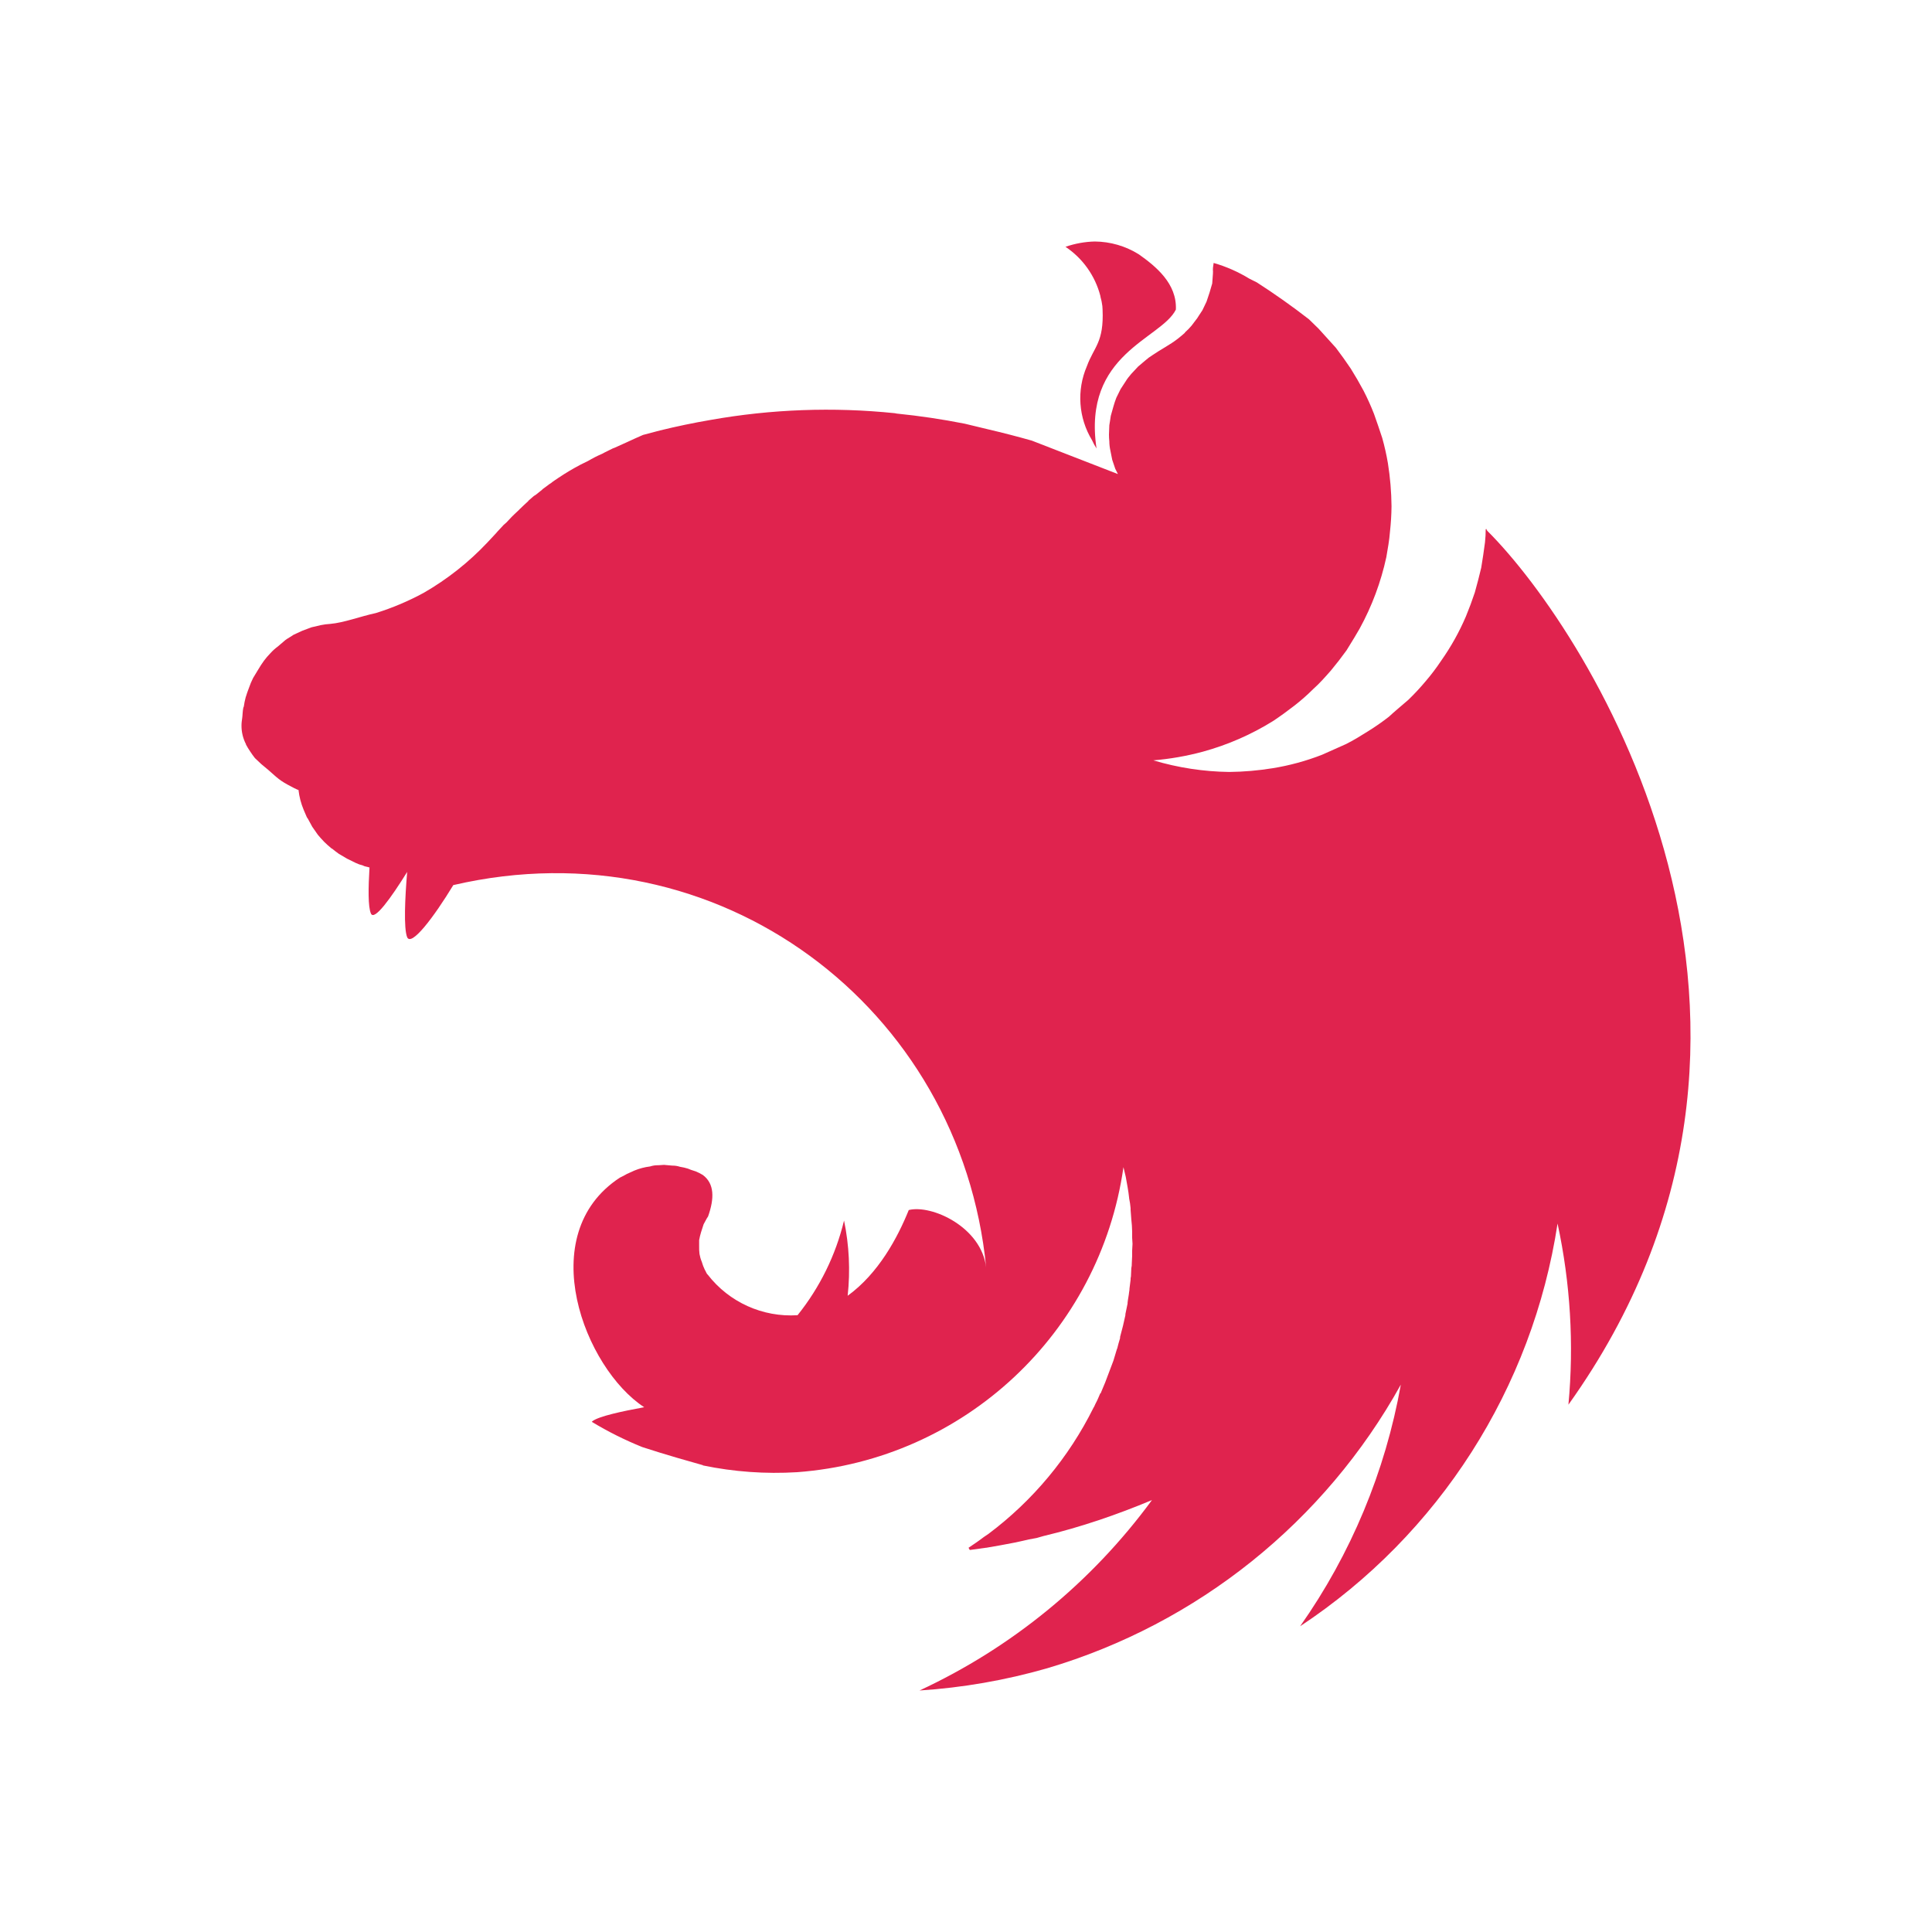
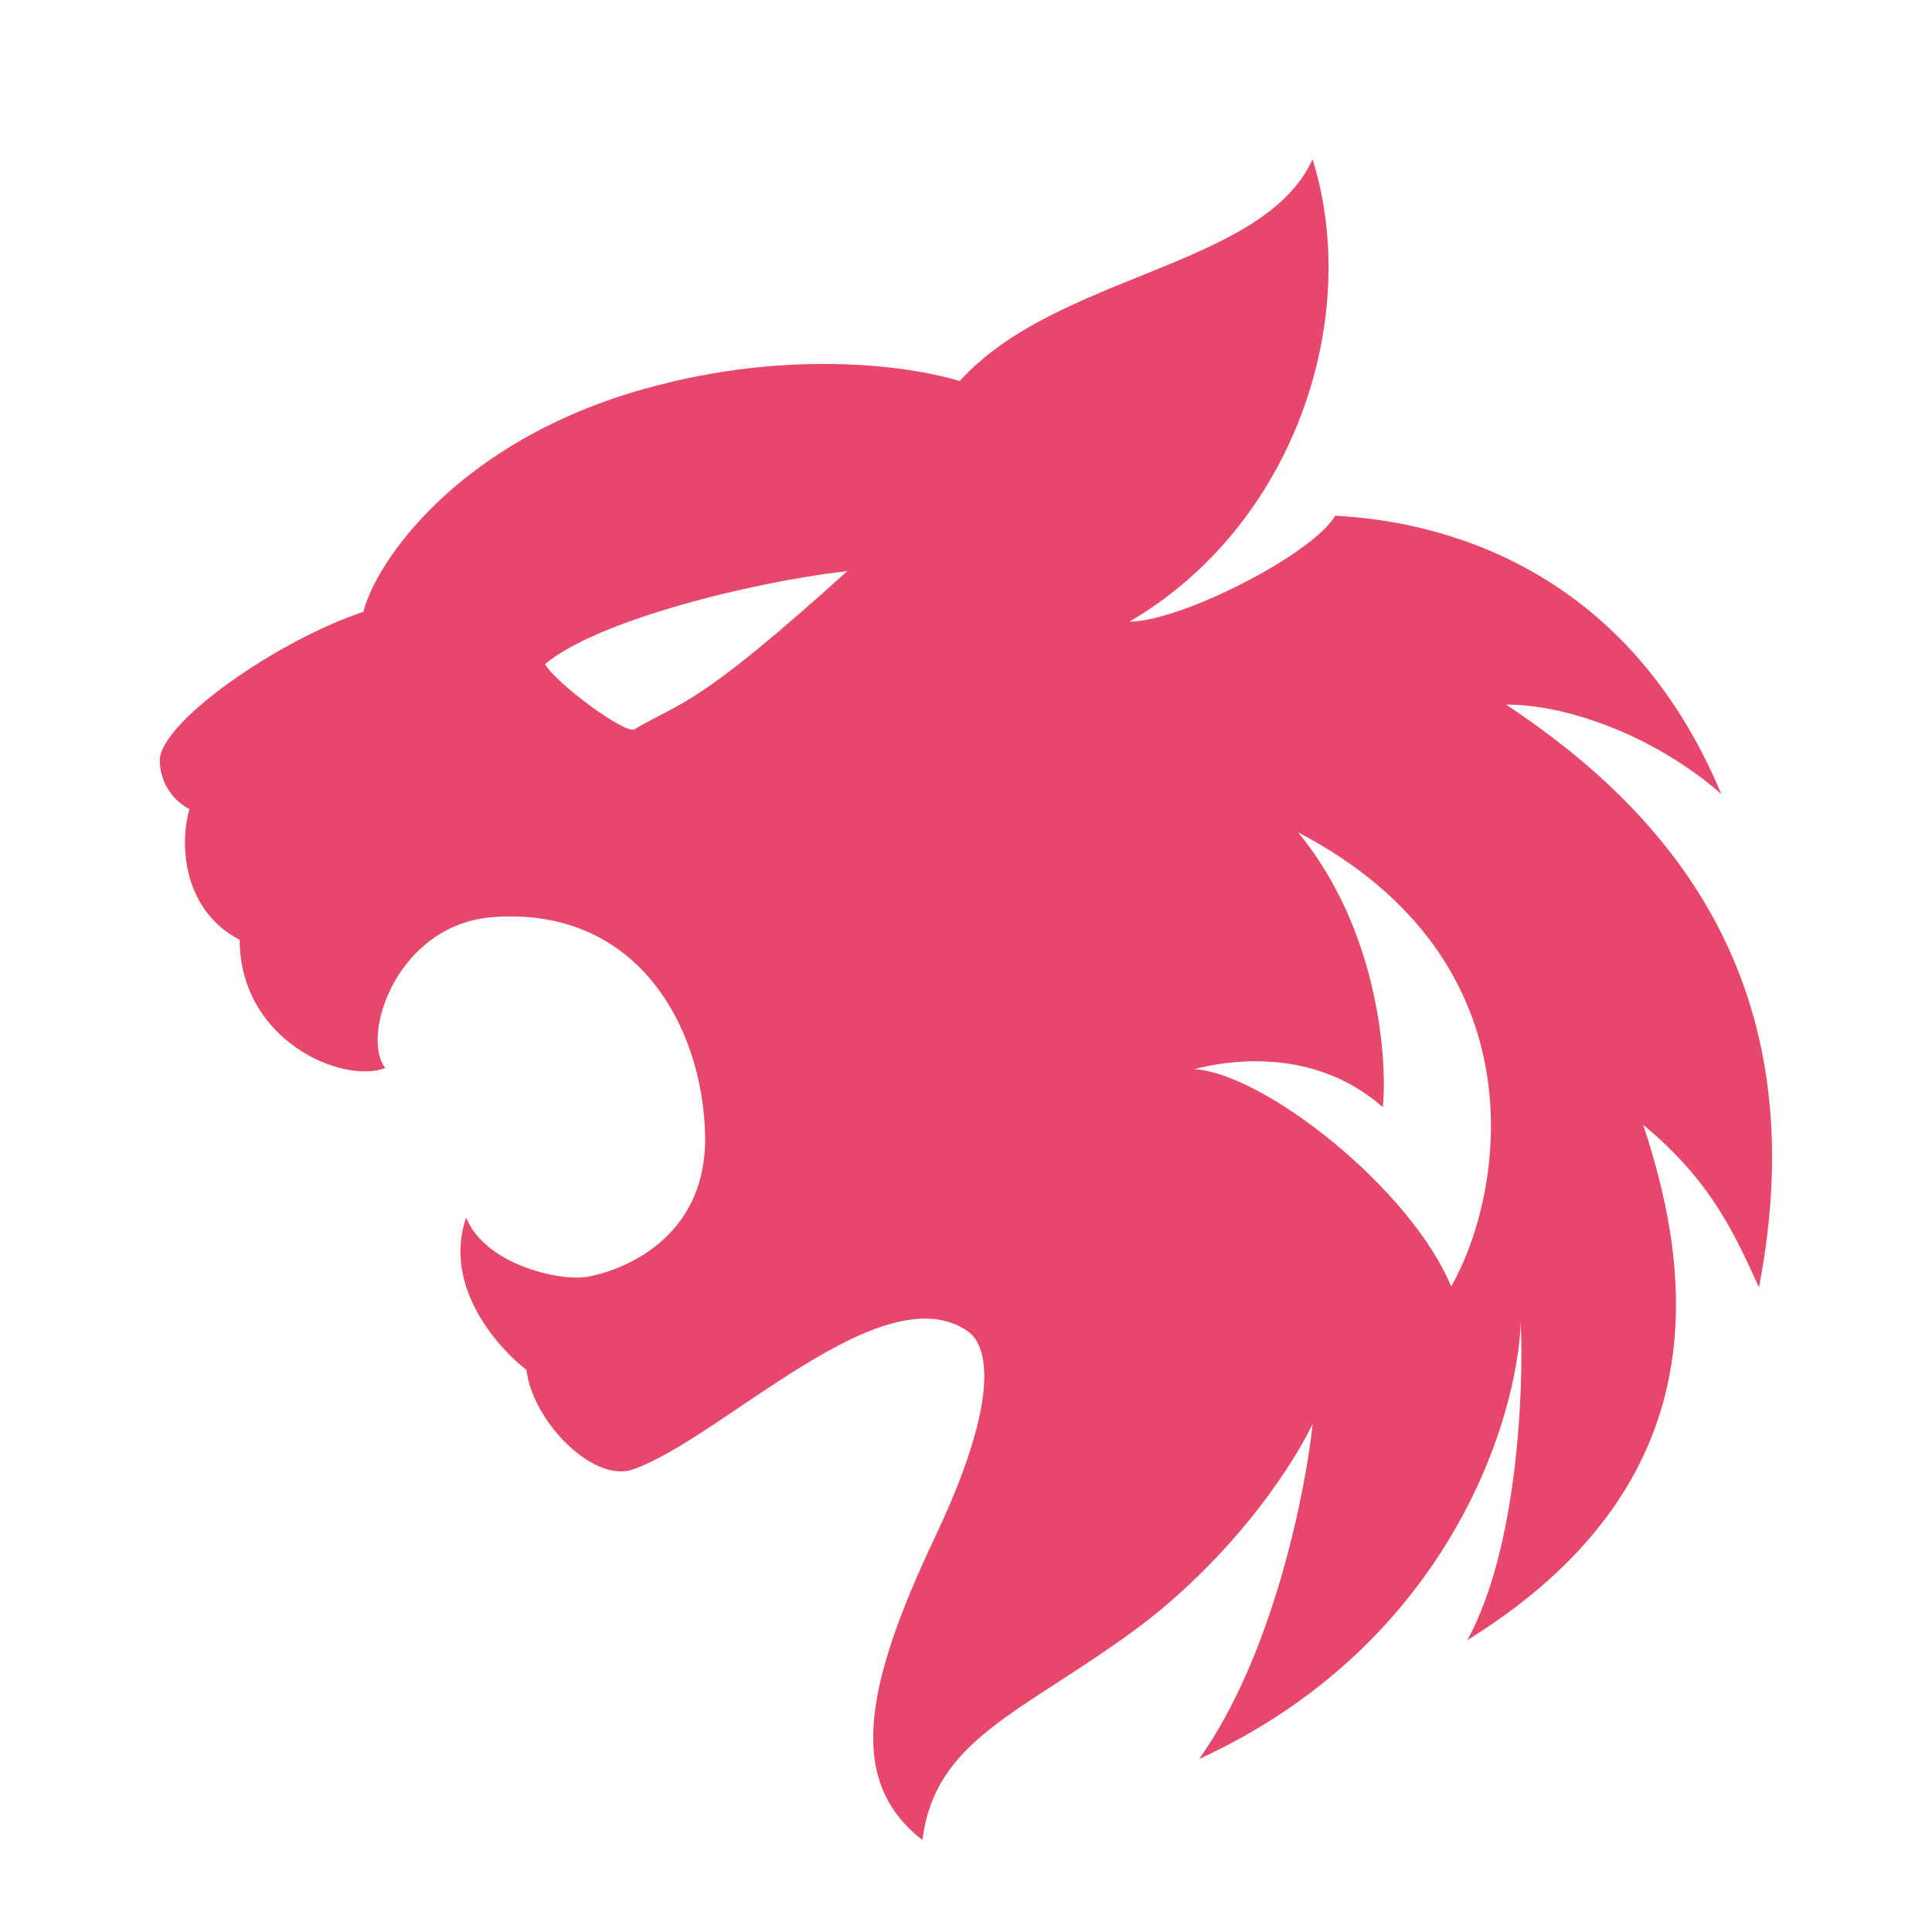
- <svg xmlns="http://www.w3.org/2000/svg" width="16" height="16" fill="none">
-   <path fill="#E0234E" fill-rule="evenodd" d="M9.066 2a.8.8 0 0 0-.242.044.7.7 0 0 1 .288.404c.003.022.01.037.013.06a.3.3 0 0 1 .006.055c.012.274-.071.308-.13.47a.67.67 0 0 0 .043.613q.015.034.037.068c-.118-.787.536-.905.657-1.15.01-.216-.167-.359-.307-.458A.7.7 0 0 0 9.066 2m.985.177c-.012.072-.003.053-.006.09-.003.025-.003.057-.006.081l-.022.075-.025.075-.034.071-.025.038-.018.028-.047.062q-.025.03-.055.056v.003q-.028.025-.06.05c-.064.05-.139.087-.207.134q-.033.02-.062.046l-.059.05-.056.06c-.015.018-.034.04-.046.061l-.043.066-.035.071q-.014.036-.024.072l-.022.078-.006.04-.006.037-.003.078q0 .029.003.056 0 .037.009.078l.015.075.025.074.022.044-.713-.277a8 8 0 0 0-.36-.093l-.195-.047a6 6 0 0 0-.564-.084l-.015-.003a5.5 5.5 0 0 0-1.528.056 6 6 0 0 0-.418.087l-.14.037q-.069.03-.133.06l-.102.046-.016.006c-.03.016-.059.028-.087.044a1 1 0 0 0-.118.06l-.061.03a2 2 0 0 0-.183.109c-.022.016-.044.028-.062.044l-.01.006-.058.043-.006.006-.047.038c-.006.003-.012.01-.019.012l-.046.04c-.003.007-.01.01-.012.013-.02.019-.038.034-.056.053q-.003 0-.006.006l-.056.053q-.003.005-.006.006l-.047.05-.022.019-.052.056-.013.015-.07.075a2.3 2.3 0 0 1-.527.417 2.2 2.2 0 0 1-.397.168c-.13.028-.264.08-.379.09q-.038.002-.077.01l-.077.018-.075.028-.074.034c-.022.016-.047.028-.068.044l-.062.053a.4.4 0 0 0-.062.056q-.03.031-.053.062-.026.036-.047.072l-.043.071q-.02.04-.034.081-.015.038-.028.081-.01.038-.015.075c0 .003-.004.006-.004.009-.006.028-.006.065-.009.084-.003.022-.006.04-.006.062a.33.33 0 0 0 .037.156v.003q.015.028.034.056.018.028.04.056l.053.05.06.05c.074.065.092.087.188.136q.023.013.05.025l.01.003a.6.6 0 0 0 .043.165l.024.056q.004.01.01.016l.037.068.046.066q.024.029.053.059.026.026.059.053 0 .002.006.003.028.023.056.043l.068.04.071.035q.029.014.062.022.004.003.013.006l.04.01c-.01.167-.013.326.012.382.028.062.165-.128.3-.345-.018.214-.03.466 0 .541.035.078.22-.165.382-.432 2.197-.51 4.202 1.014 4.413 3.167-.04-.336-.452-.523-.641-.476-.093.23-.251.525-.506.71a2 2 0 0 0-.03-.623 2 2 0 0 1-.385.784.87.87 0 0 1-.744-.336c-.012-.01-.015-.028-.024-.04a.4.4 0 0 1-.025-.066.3.3 0 0 1-.019-.065q-.004-.032-.003-.069v-.046q.006-.033.016-.066l.021-.065c.013-.022.022-.044.037-.065.053-.15.053-.271-.043-.343a.4.4 0 0 0-.059-.03l-.04-.013-.025-.01q-.032-.01-.065-.015a.2.2 0 0 0-.065-.01l-.068-.006-.047.003a.2.2 0 0 0-.068.01.5.5 0 0 0-.13.034l-.062.028q-.027.016-.059.031c-.722.473-.291 1.58.202 1.901-.186.034-.375.075-.428.115l-.006.006q.2.121.418.209c.198.065.41.124.502.15v.002q.386.08.781.056a2.95 2.95 0 0 0 2.702-2.526l.019.08c.01.057.022.116.028.175v.003q.009.043.012.081v.013l.006.08a1 1 0 0 1 .007.103v.05l.003.05-.003.056v.043c0 .022-.003.04-.003.063q.001.017-.004.04l-.003.068q-.004.015-.003.028l-.009.072q0 .015-.003.028c-.003.031-.01.06-.013.09v.007l-.018.087v.009l-.019.084-.003.012-.022.084v.01q-.014.045-.024.087-.004.005-.003.006l-.028.093-.034.09-.034.09-.038.091h-.003c-.012.028-.025.06-.04.087l-.01.022-.006.01a2.94 2.94 0 0 1-.87 1.045q-.037.024-.075.053l-.021.015-.069.047.01.018h.003l.13-.018h.003q.12-.02.242-.044l.068-.015.043-.01.065-.012.056-.016c.31-.074.61-.177.899-.298A5 5 0 0 1 7.615 14a5 5 0 0 0 1.057-.184 4.96 4.96 0 0 0 2.929-2.349 5 5 0 0 1-.834 2.001 4.88 4.88 0 0 0 2.132-3.335c.106.491.137.999.09 1.5 2.238-3.134.186-6.382-.672-7.237q-.007-.009-.007-.016-.004.003-.003.006 0-.003-.003-.006a1 1 0 0 1-.006.112q-.014.107-.031.209a5 5 0 0 1-.053.205 3 3 0 0 1-.074.199 2 2 0 0 1-.205.367q-.06.09-.127.168a2 2 0 0 1-.145.156l-.09.077c-.025.022-.047.04-.071.063a2 2 0 0 1-.174.121c-.059.037-.12.075-.183.106l-.195.087a2 2 0 0 1-.41.112 2.4 2.4 0 0 1-.36.031 2.3 2.3 0 0 1-.628-.096H9.55a2.3 2.3 0 0 0 .412-.072 2.2 2.2 0 0 0 .583-.255 3 3 0 0 0 .173-.125q.084-.065.159-.14c.052-.046.099-.1.145-.152a3 3 0 0 0 .13-.168l.019-.031q.047-.075.09-.15a2.2 2.2 0 0 0 .22-.59c.012-.072.025-.14.03-.209q.012-.108.013-.212a2.4 2.4 0 0 0-.03-.357 2 2 0 0 0-.047-.209c-.022-.065-.044-.134-.068-.199a2 2 0 0 0-.087-.193 3 3 0 0 0-.106-.183q-.06-.089-.123-.172l-.143-.158-.08-.078a6 6 0 0 0-.431-.305l-.062-.031a1.2 1.2 0 0 0-.295-.13Z" clip-rule="evenodd" />
+ <svg xmlns="http://www.w3.org/2000/svg" width="16" height="16" fill="none" viewBox="0 0 16 16">
+   <path fill="#E7476B" fill-rule="evenodd" d="M10.87 1.32c.41 1.305-.142 3.025-1.516 3.828.425 0 1.516-.557 1.704-.877.819.042 2.394.384 3.197 2.305-.495-.438-1.221-.741-1.782-.741 1.315.873 2.587 2.273 2.094 4.826-.195-.423-.385-.872-.959-1.346.454 1.36.555 3.02-1.456 4.268.416-.76.468-2.07.442-2.63-.03.81-.603 2.668-2.663 3.614.61-.857.88-2.207.94-2.774-.218.446-.744 1.173-1.491 1.719-.932.68-1.636.895-1.741 1.726-.61-.474-.503-1.228.105-2.51s.386-1.622.275-1.7c-.707-.501-2.043.888-2.78 1.142-.328.111-.829-.4-.879-.825-.207-.158-.7-.672-.5-1.262.155.386.768.533 1.01.49.24-.043.995-.29.969-1.187-.026-.898-.57-1.879-1.756-1.791-.799.06-1.1.987-.892 1.25-.363.136-1.205-.233-1.206-1.062-.468-.242-.502-.79-.416-1.082a.46.46 0 0 1-.246-.402c0-.316.975-.996 1.686-1.232.1-.402.771-1.41 2.326-1.846 1.244-.35 2.267-.174 2.613-.065.801-.89 2.516-.939 2.922-1.837m-.118 5.576c.674.82.737 1.903.7 2.274-.593-.522-1.337-.374-1.561-.315.583.038 1.791.99 2.127 1.8.434-.758.774-2.692-1.266-3.76M7.018 4.729c-.815.094-2.084.415-2.504.771.089.16.665.582.739.54.41-.24.513-.18 1.765-1.311" clip-rule="evenodd" />
</svg>
